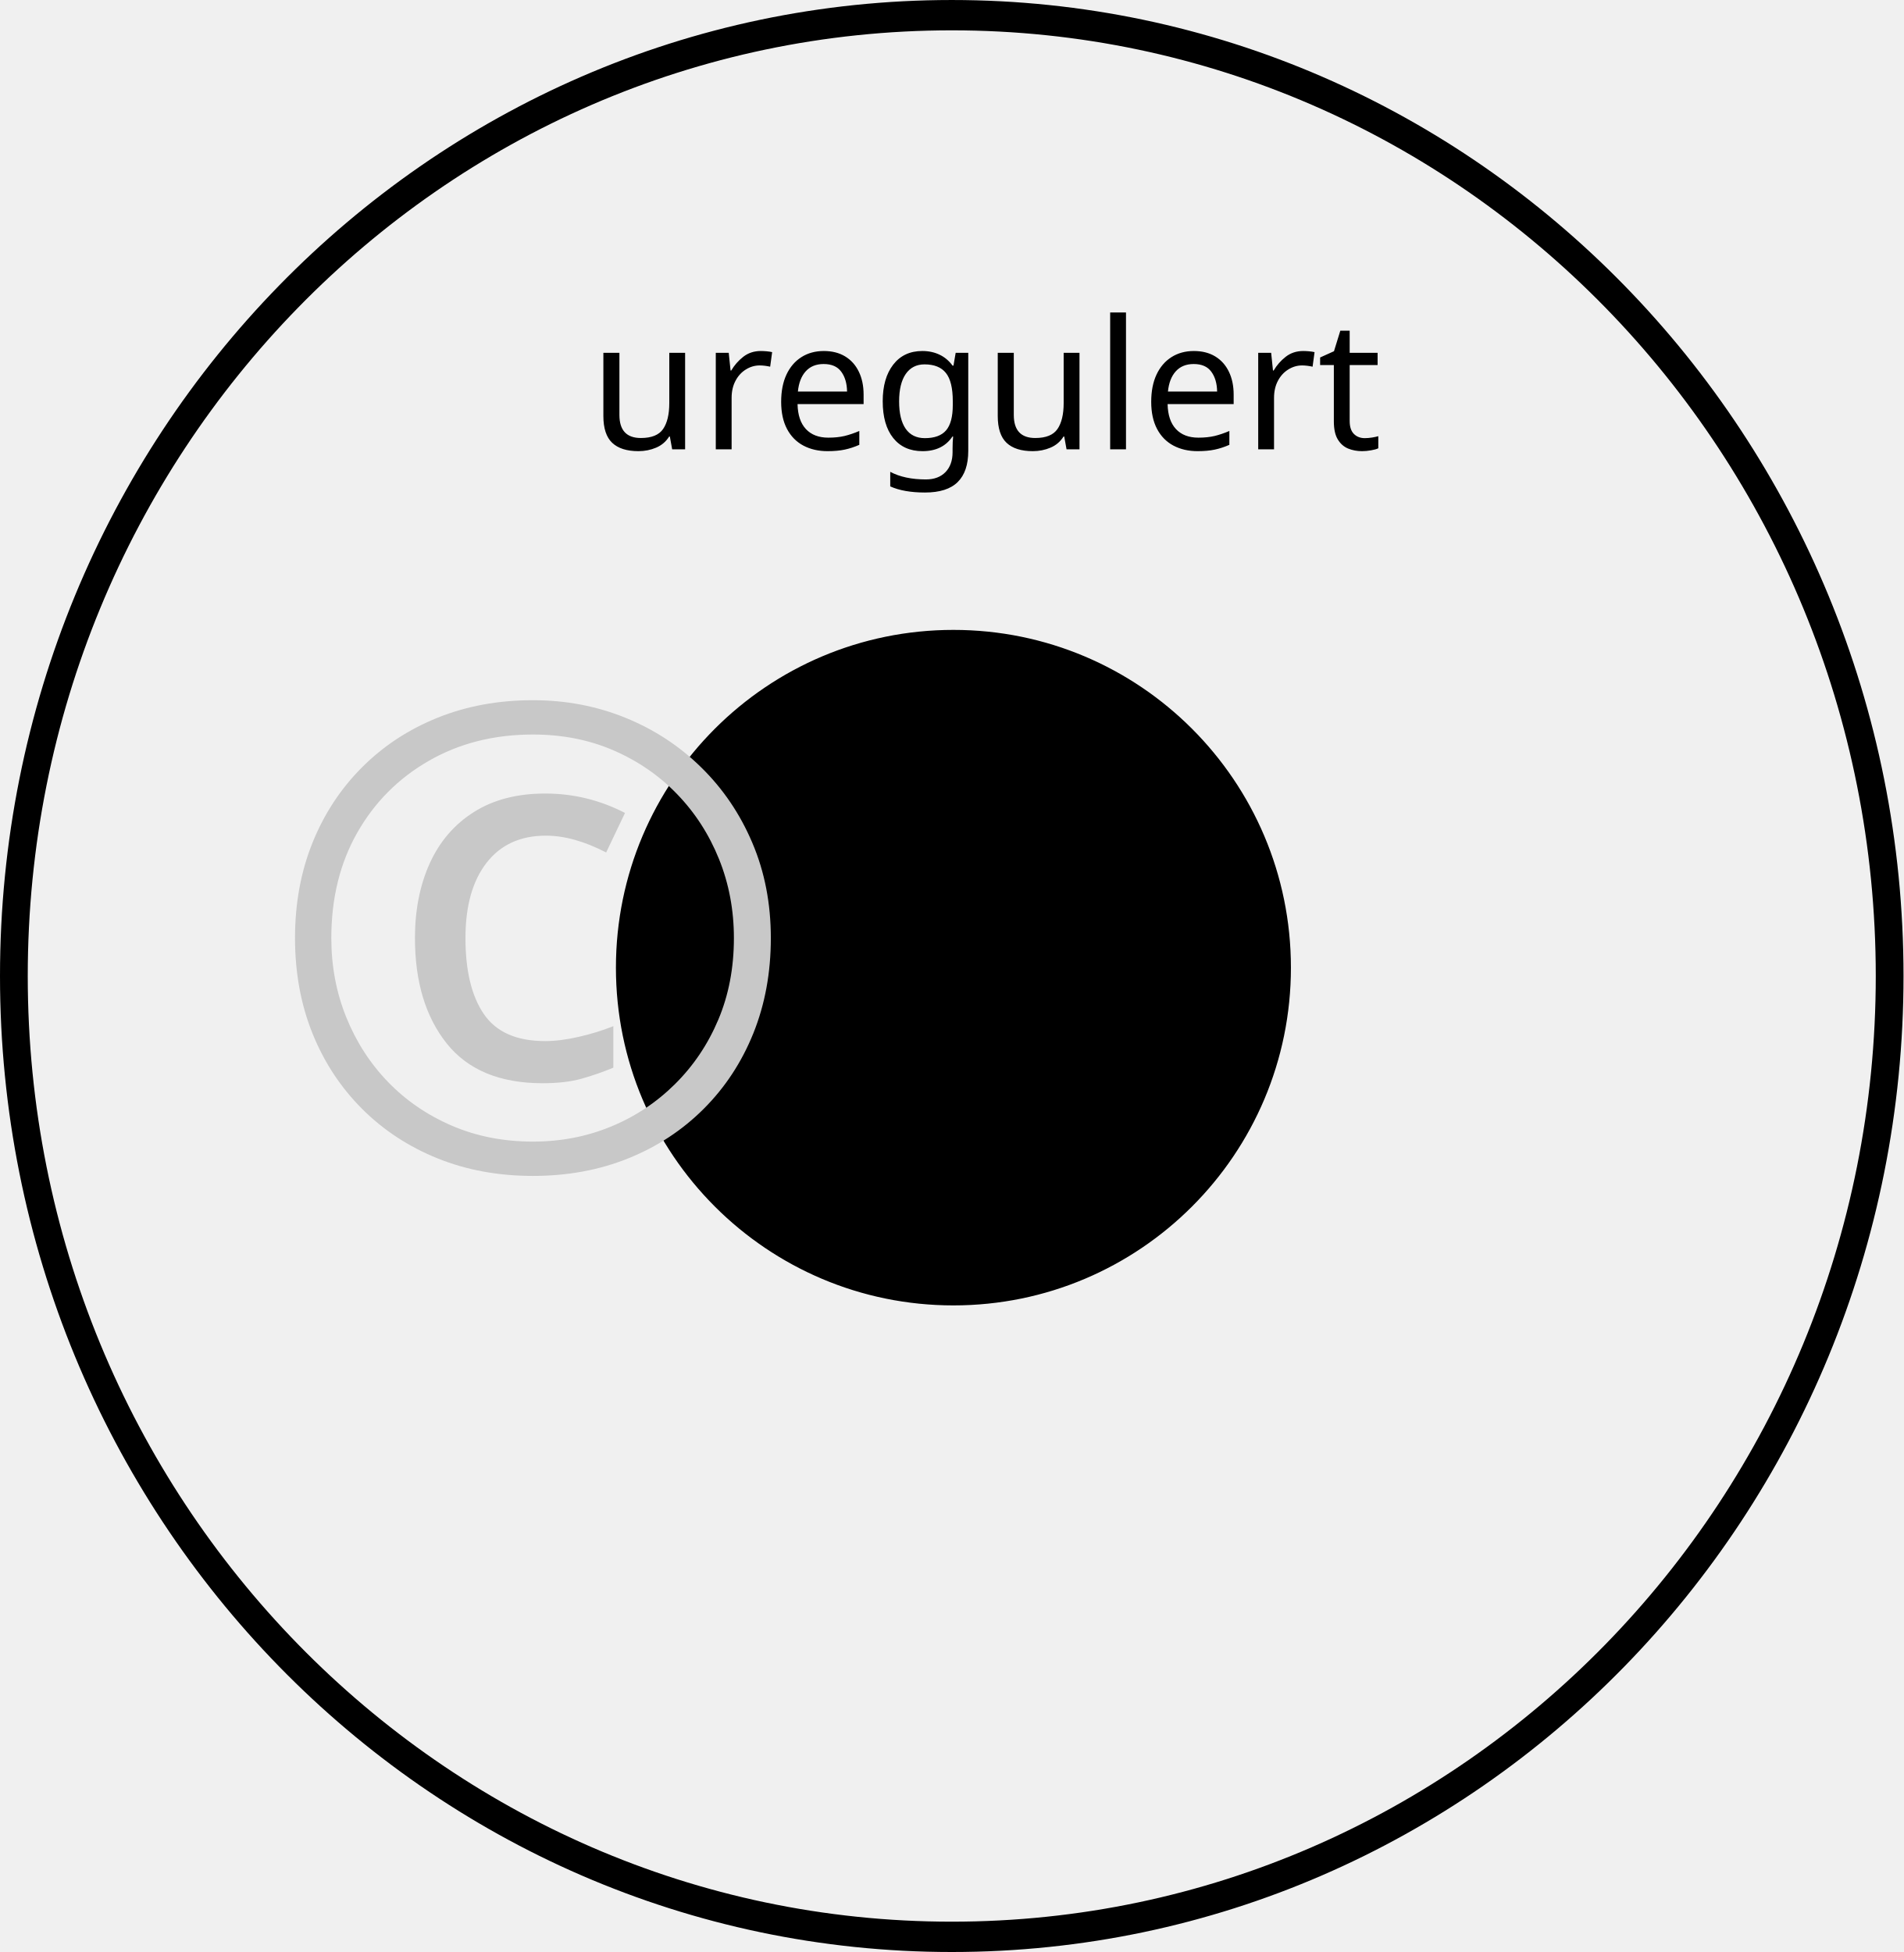
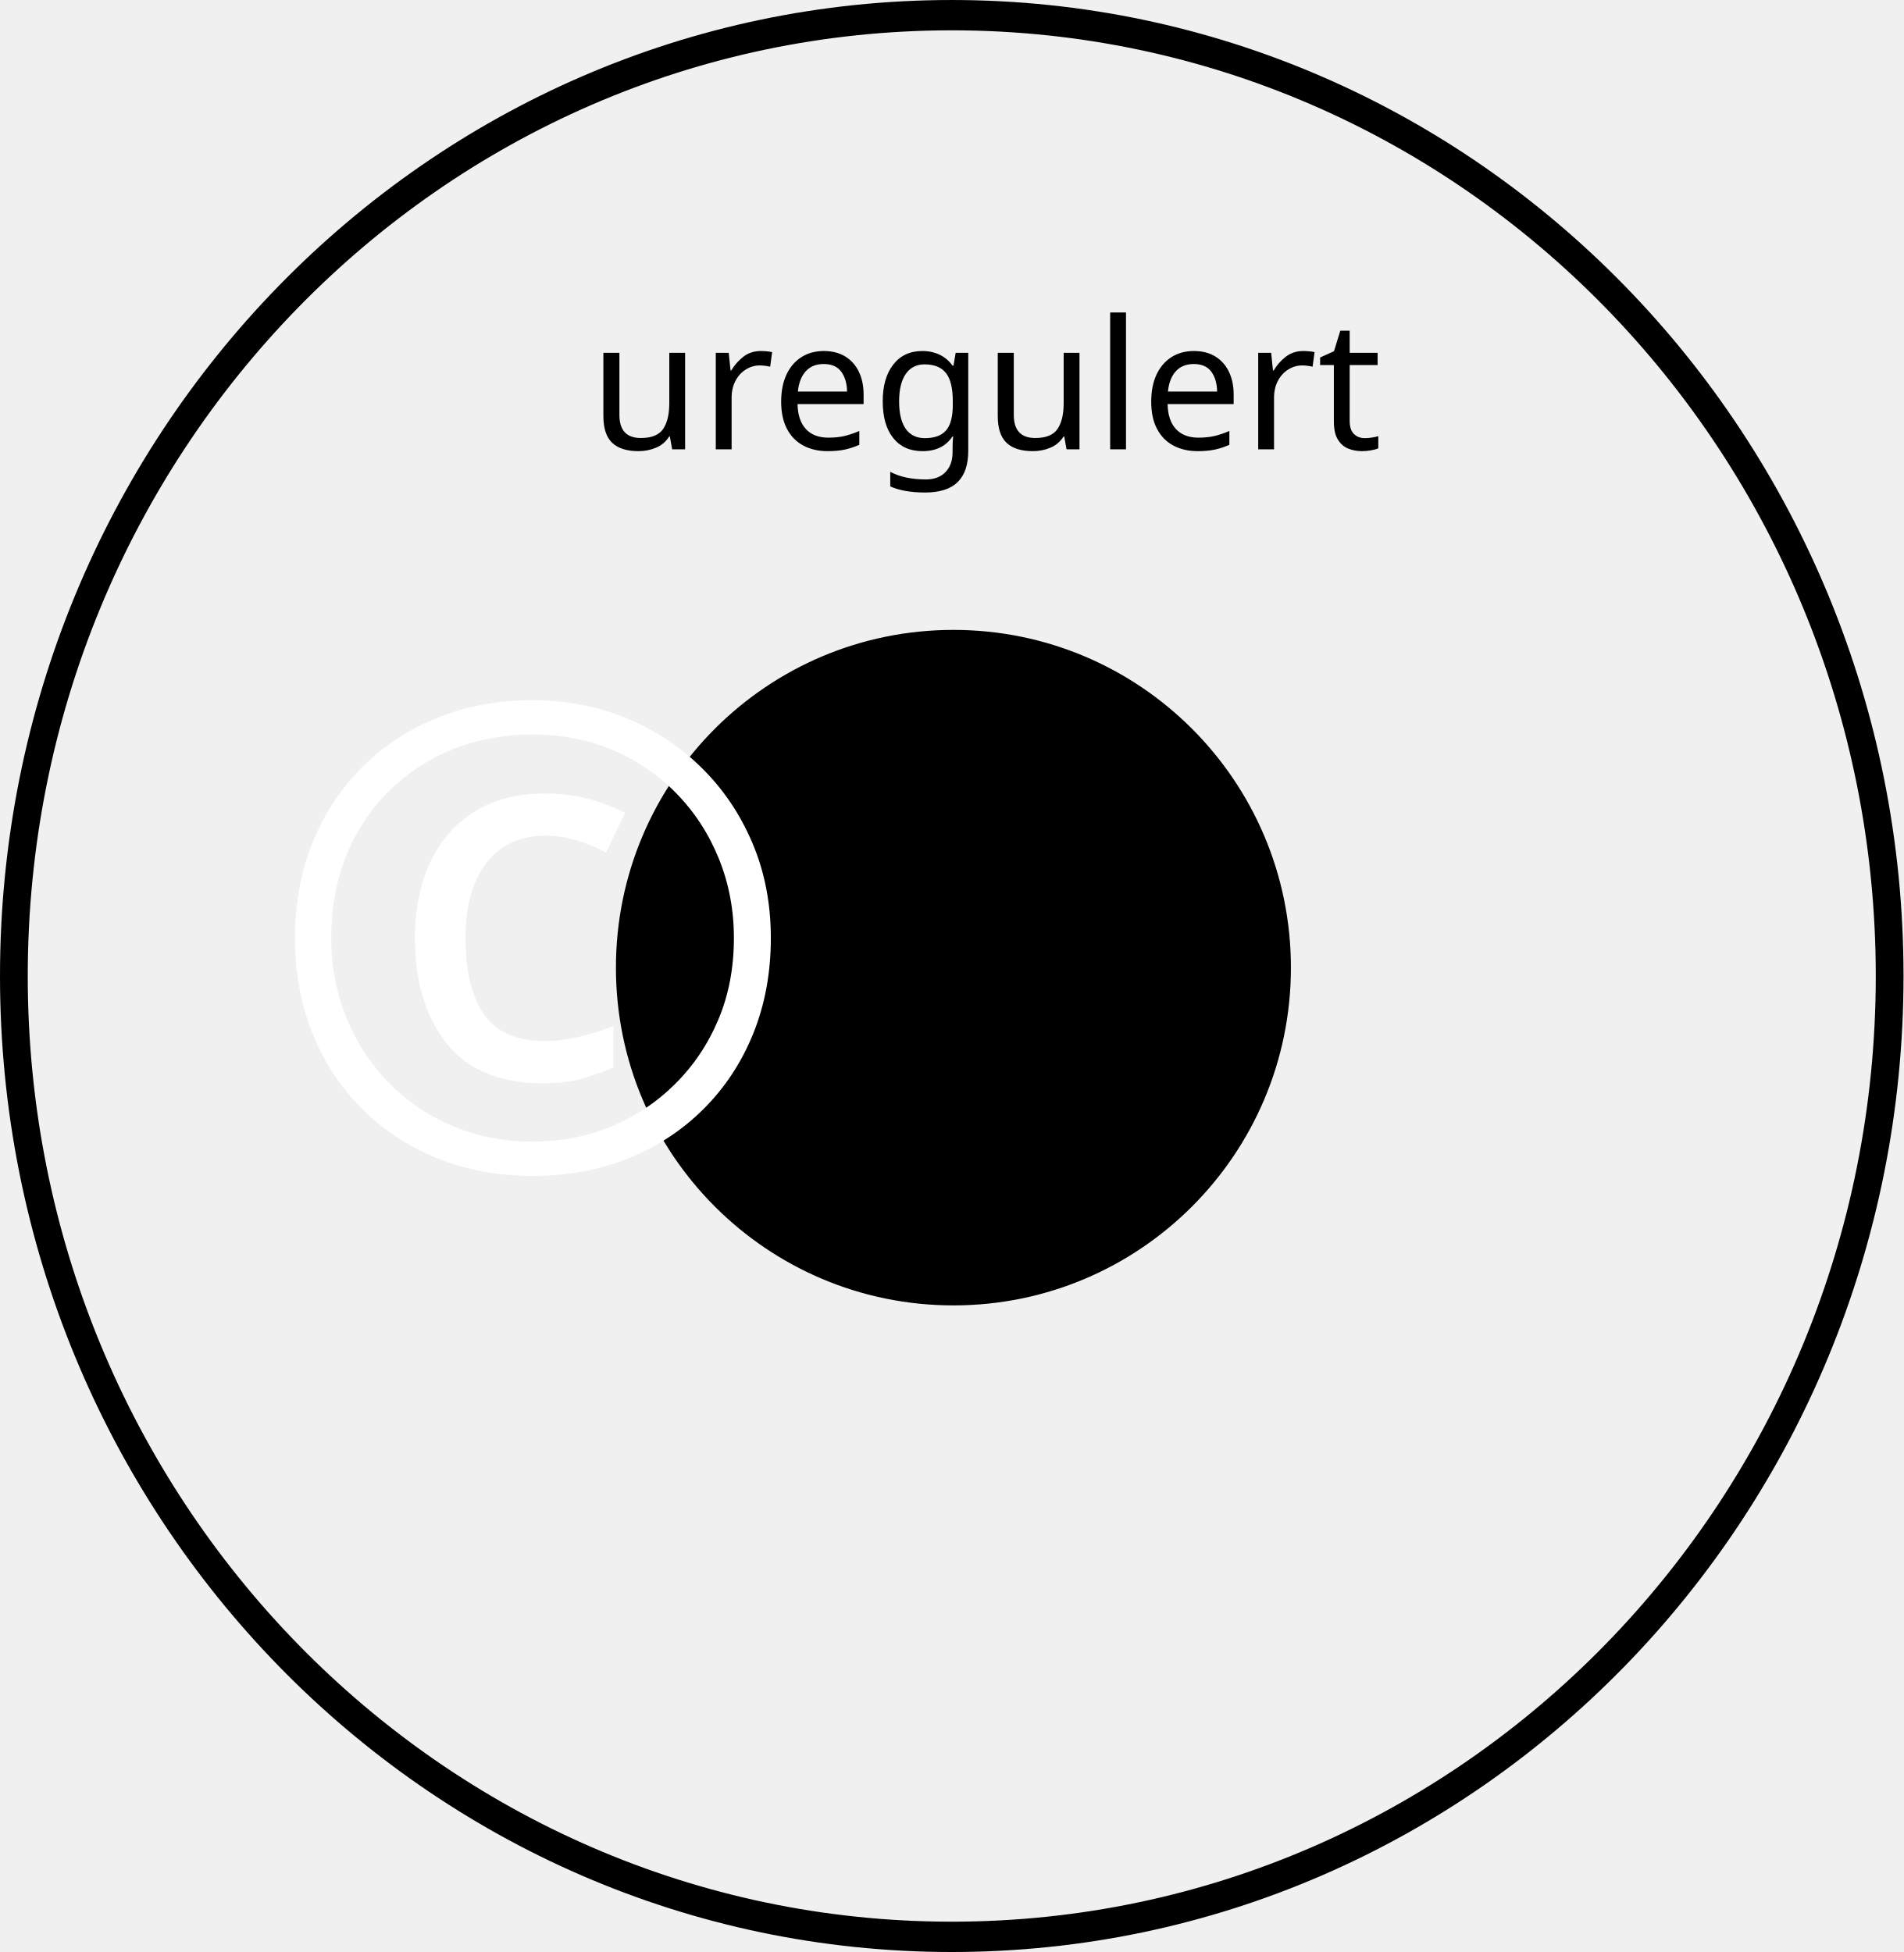
<svg xmlns="http://www.w3.org/2000/svg" width="422.803" height="433.665" id="svg10441" version="1.1">
  <defs id="defs10443" />
  <g id="layer2" style="display:inline" transform="translate(-105.1717,-289.8151)">
-     <ellipse style="display:inline;fill:#000000;fill-opacity:1;stroke:#000000;stroke-width:4.058;stroke-miterlimit:4;stroke-dasharray:none;stroke-opacity:1" id="path10588-4" transform="matrix(0.5386443,0,0,0.5745539,-33.94554,182.5054)" cx="651.429" cy="560.934" rx="137.143" ry="128.571" />
+     <ellipse style="display:inline;fill:#000000;fill-opacity:1;stroke:#000000;stroke-width:4.058;stroke-miterlimit:4;stroke-dasharray:none;stroke-opacity:1" id="path10588-4" transform="matrix(0.5386443,0,0,0.5745539,-33.94554,182.5054)" cx="651.429" cy="560.934" rx="137.143" ry="128.571" d="m 788.571,560.934 c 0,71.008 -61.401,128.571 -137.143,128.571 -75.742,0 -137.143,-57.563 -137.143,-128.571 0,-71.008 61.401,-128.571 137.143,-128.571 75.742,0 137.143,57.563 137.143,128.571 z" />
  </g>
  <g id="layer1" style="display:inline" transform="translate(-105.1717,-289.8151)">
-     <ellipse style="fill:none;stroke:#000000;stroke-width:4.058;stroke-miterlimit:4;stroke-dasharray:none;stroke-opacity:1" id="path10588" transform="matrix(1.518995,0,0,1.660275,-672.9438,-424.6561)" cx="651.429" cy="560.934" rx="137.143" ry="128.571" />
+     <ellipse style="fill:none;stroke:#000000;stroke-width:4.058;stroke-miterlimit:4;stroke-dasharray:none;stroke-opacity:1" id="path10588" transform="matrix(1.518995,0,0,1.660275,-672.9438,-424.6561)" cx="651.429" cy="560.934" rx="137.143" ry="128.571" d="m 788.571,560.934 c 0,71.008 -61.401,128.571 -137.143,128.571 -75.742,0 -137.143,-57.563 -137.143,-128.571 0,-71.008 61.401,-128.571 137.143,-128.571 75.742,0 137.143,57.563 137.143,128.571 z" />
    <text xml:space="preserve" style="font-style:normal;font-variant:normal;font-weight:normal;font-stretch:normal;font-size:40px;line-height:125%;font-family:'Crimson Text';-inkscape-font-specification:'Crimson Text';text-align:start;letter-spacing:0px;word-spacing:0px;writing-mode:lr-tb;text-anchor:start;fill:#000000;fill-opacity:1;stroke:none" x="236.034" y="389.638" id="text11098">
      <tspan id="tspan11100" x="236.034" y="389.638">uregulert</tspan>
    </text>
-     <text xml:space="preserve" style="font-style:normal;font-variant:normal;font-weight:normal;font-stretch:normal;font-size:144px;line-height:125%;font-family:Gentium;-inkscape-font-specification:Gentium;text-align:center;letter-spacing:0px;word-spacing:0px;text-anchor:middle;fill:#c8c8c8;fill-opacity:1;stroke:none" x="317.143" y="549.622" id="text2985">
+     <text xml:space="preserve" style="font-style:normal;font-variant:normal;font-weight:normal;font-stretch:normal;font-size:144px;line-height:125%;font-family:Gentium;-inkscape-font-specification:Gentium;text-align:center;letter-spacing:0px;word-spacing:0px;text-anchor:middle;fill:#ffffff;fill-opacity:1;stroke:none" x="317.143" y="549.622" id="text2985">
      <tspan id="tspan2987" x="317.143" y="549.622">©</tspan>
    </text>
  </g>
</svg>
